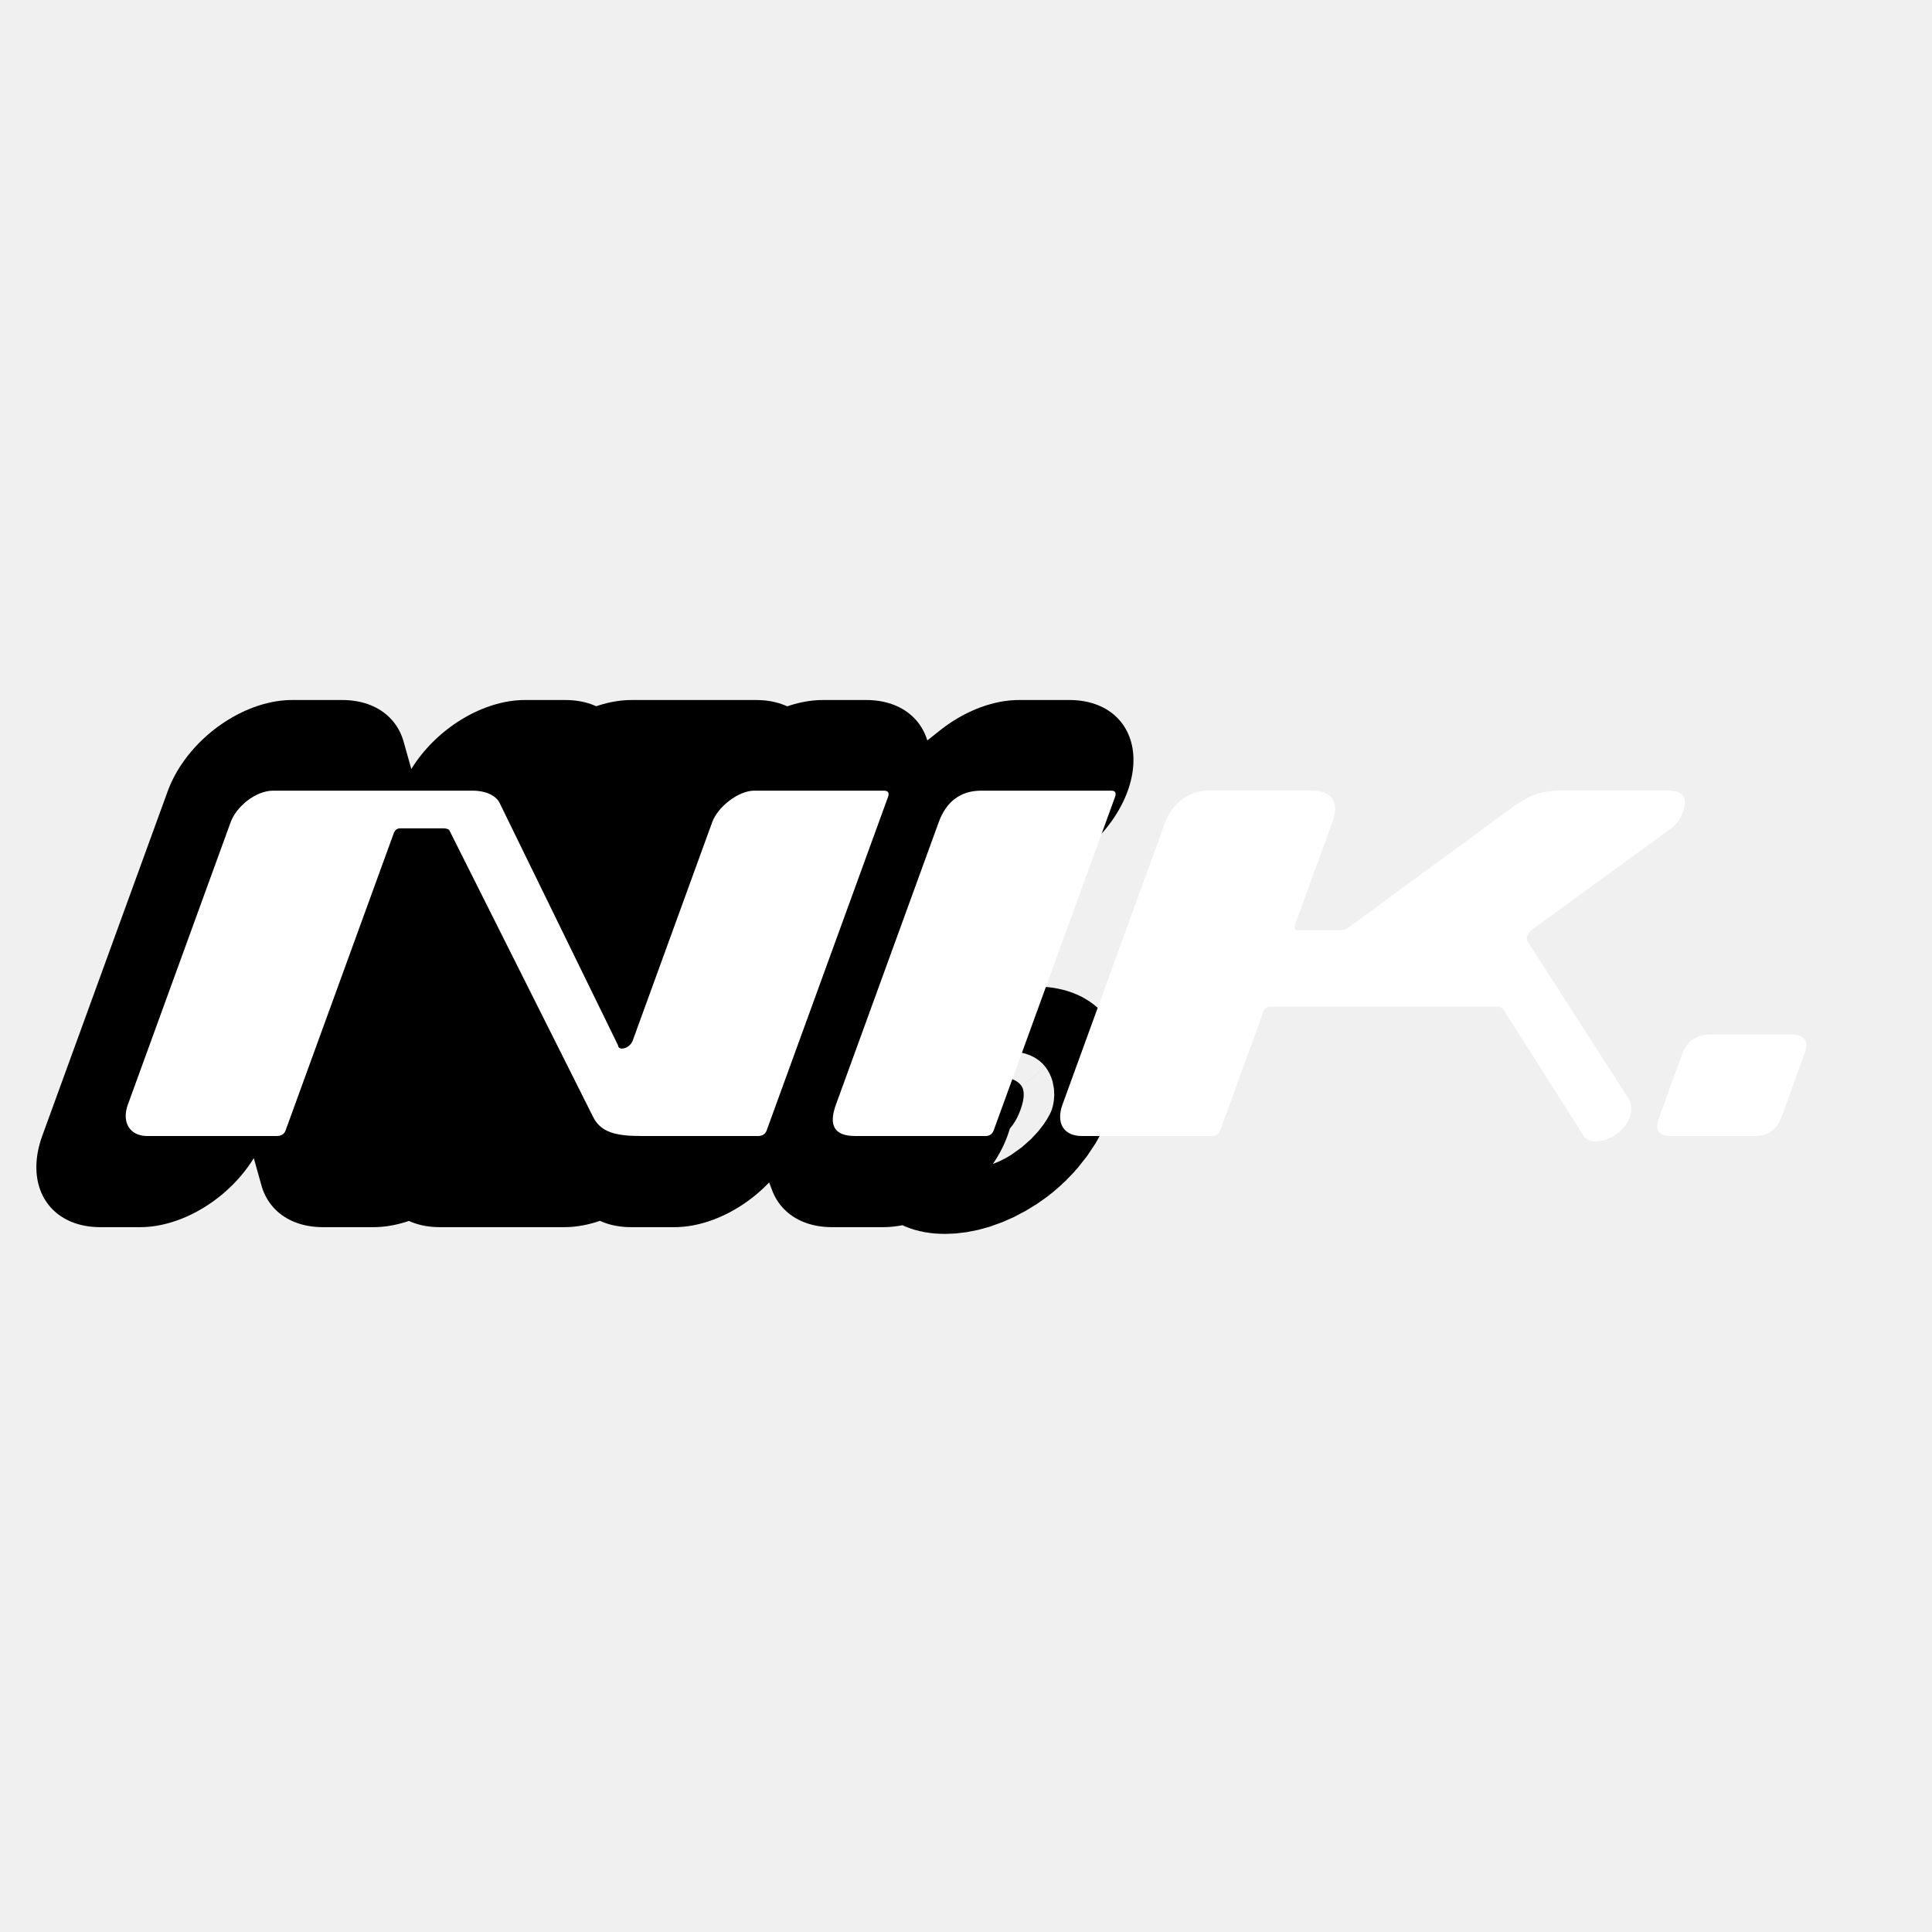
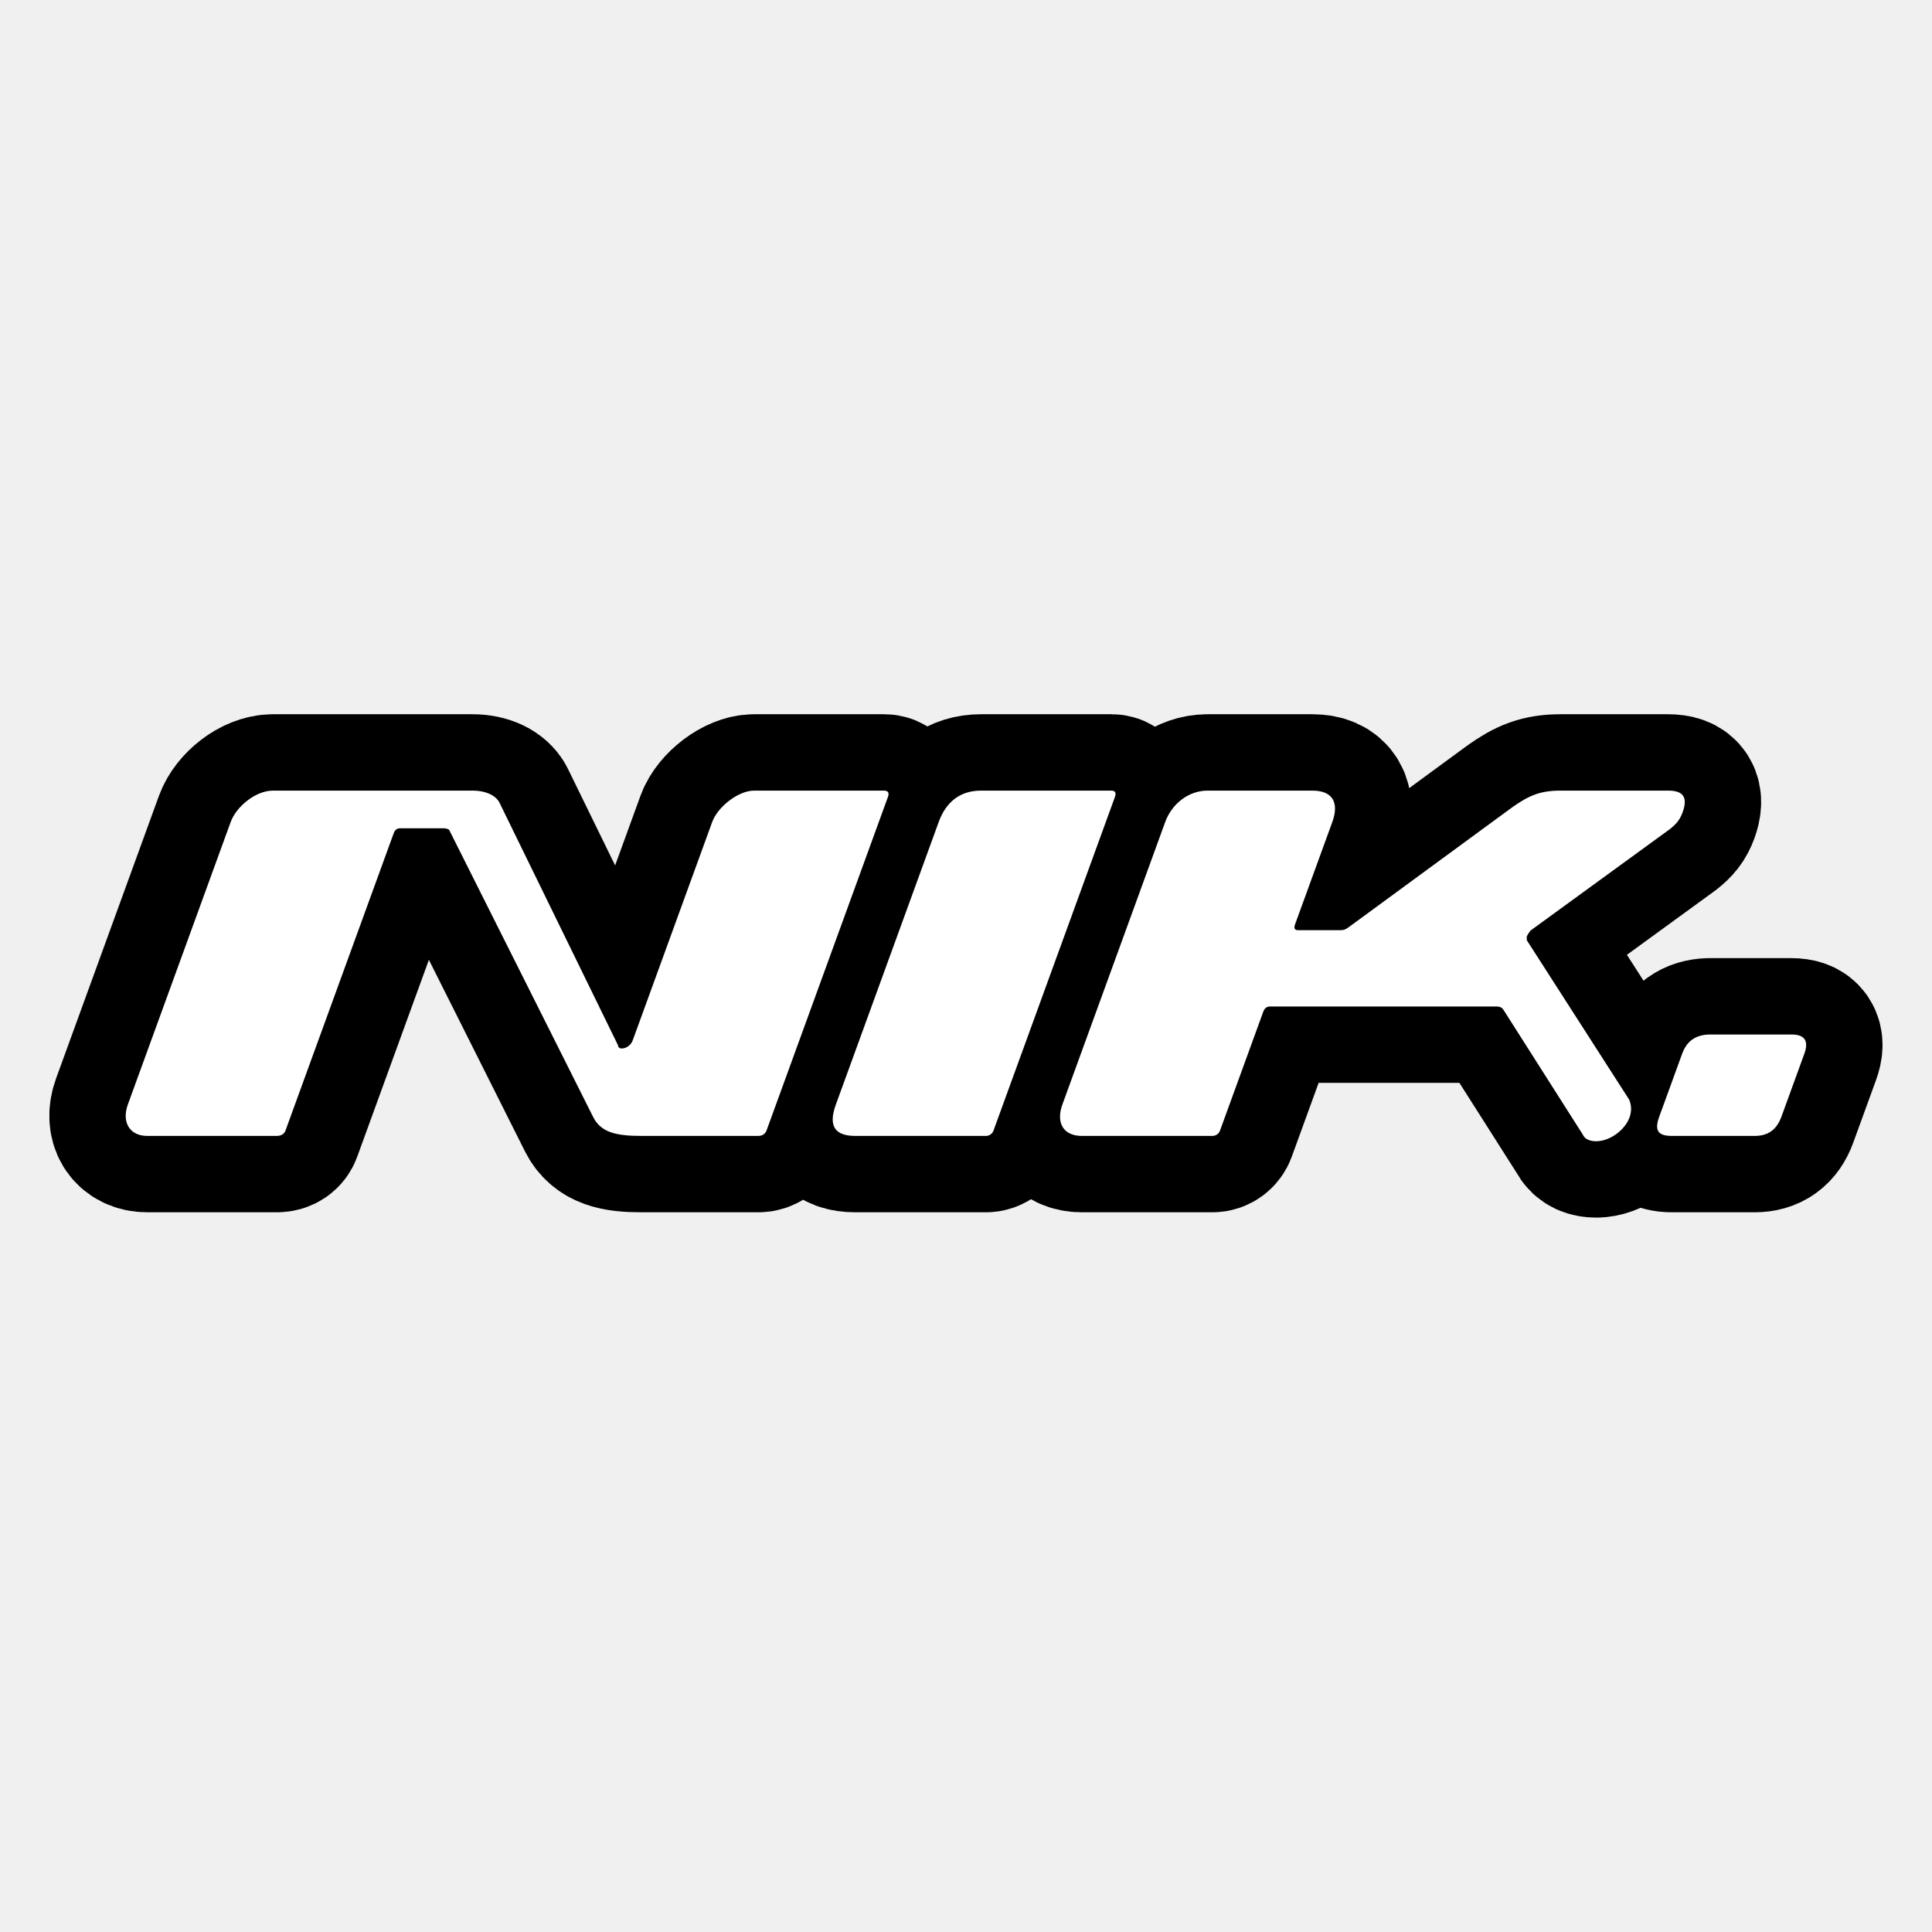
- <svg xmlns="http://www.w3.org/2000/svg" width="1000px" height="1000px" version="1.1" xml:space="preserve" style="fill-rule:evenodd;clip-rule:evenodd;stroke-linejoin:round;stroke-miterlimit:2;">
+ <svg xmlns="http://www.w3.org/2000/svg" width="100%" height="100%" viewBox="0 0 4167 4167" version="1.1" xml:space="preserve" style="fill-rule:evenodd;clip-rule:evenodd;stroke-linejoin:round;stroke-miterlimit:2;">
  <g>
    <g>
-       <g transform="matrix(1,0,-0.36397,1,214.0143,0)">
-         <text x="44.765px" y="588px" style="font-family:'Superglue-Regular', 'Superglue', fantasy;font-size:250px;stroke:black;stroke-width:94.34px;">NIK.</text>
+       <g>
+         <path d="M588.851,1705.207c-37.5,0 -79.178,34.375 -91.31,67.708l-221.794,609.375c-13.649,37.5 3.481,67.708 42.023,67.708l279.167,0c10.417,0 16.479,-5.208 18.754,-11.458l233.168,-640.625c3.033,-8.333 7.295,-11.458 14.587,-11.458l92.708,0c5.208,0 8.996,1.042 12.404,3.125l310.873,619.792c16.372,32.292 47.714,40.625 103.964,40.625l252.083,0c9.375,0 15.437,-5.208 17.712,-11.458l261.983,-719.792c3.033,-8.333 0.762,-13.542 -8.613,-13.542l-280.208,0c-33.333,0 -78.136,34.375 -90.269,67.708l-171.369,470.833c-3.791,10.417 -13.737,17.708 -24.154,17.708c-3.125,0 -7.575,-2.083 -7.763,-7.292l-255.507,-522.917c-7.192,-14.583 -28.022,-26.042 -58.23,-26.042l-430.208,0Z" style="stroke:#000;stroke-width:329.41px;" />
+         <path d="M2115.935,1705.207c-44.792,0 -75.387,23.958 -91.31,67.708l-221.794,609.375c-16.682,45.833 -2.769,67.708 42.023,67.708l281.25,0c8.333,0 14.396,-5.208 16.67,-11.458l261.983,-719.792c3.033,-8.333 0.762,-13.542 -7.571,-13.542l-281.25,0Z" style="stroke:#000;stroke-width:329.41px;" />
+         <path d="M2604.476,1705.207c-40.625,0 -76.903,28.125 -91.31,67.708l-221.794,609.375c-14.028,38.542 1.398,67.708 42.023,67.708l281.25,0c8.333,0 14.396,-5.208 16.67,-11.458l93.267,-256.25c2.654,-7.292 7.295,-11.458 14.587,-11.458l488.542,0c8.333,0 12.404,3.125 15.054,7.292l170.933,268.75c4.542,10.417 15.525,14.583 29.067,14.583c29.167,0 61.845,-23.958 71.703,-51.042c4.55,-12.5 4.933,-25 -0.555,-38.542l-220.719,-343.75c0.096,-3.125 -0.85,-6.25 -0.092,-8.333c1.517,-4.167 5.116,-8.333 7.675,-12.5l300.452,-218.75c14.587,-11.458 22.166,-20.833 27.853,-36.458c10.995,-30.208 3.519,-46.875 -30.856,-46.875l-232.292,0c-43.75,0 -68.375,10.417 -104.936,36.458l-352.359,258.333c-7.104,5.208 -10.608,6.25 -17.9,6.25l-91.667,0c-7.292,0 -8.521,-5.208 -5.867,-12.5l80.377,-220.833c14.407,-39.583 2.769,-67.708 -43.065,-67.708l-226.042,0Z" style="stroke:#000;stroke-width:329.41px;" />
+         <path d="M3685.93,2231.249c-29.546,1.042 -48.016,14.583 -57.874,41.667l-49.288,135.417c-11.374,31.25 -1.624,41.667 27.543,41.667l178.125,0c29.167,0 47.637,-13.542 57.874,-41.667l49.288,-135.417c9.858,-27.083 1.624,-41.667 -27.543,-41.667l-178.125,0Z" style="stroke:#000;stroke-width:329.41px;" />
      </g>
    </g>
    <g>
      <g>
-         <path d="M141.324,409.25C132.324,409.25 122.322,417.5 119.41,425.5L66.179,571.75C62.903,580.75 67.015,588 76.265,588L143.265,588C145.765,588 147.22,586.75 147.766,585.25L203.726,431.5C204.454,429.5 205.477,428.75 207.227,428.75L229.477,428.75C230.727,428.75 231.636,429 232.454,429.5L307.063,578.25C310.993,586 318.515,588 332.015,588L392.515,588C394.765,588 396.22,586.75 396.766,585.25L459.641,412.5C460.369,410.5 459.824,409.25 457.574,409.25L390.324,409.25C382.324,409.25 371.572,417.5 368.66,425.5L327.531,538.5C326.621,541 324.234,542.75 321.734,542.75C320.984,542.75 319.916,542.25 319.871,541L258.55,415.5C256.823,412 251.824,409.25 244.574,409.25L141.324,409.25Z" style="fill:white;" />
-         <path d="M507.824,409.25C497.074,409.25 489.732,415 485.91,425.5L432.679,571.75C428.676,582.75 432.015,588 442.765,588L510.265,588C512.265,588 513.72,586.75 514.266,585.25L577.141,412.5C577.869,410.5 577.324,409.25 575.324,409.25L507.824,409.25Z" style="fill:white;" />
-         <path d="M625.074,409.25C615.324,409.25 606.618,416 603.16,425.5L549.929,571.75C546.563,581 550.265,588 560.015,588L627.515,588C629.515,588 630.97,586.75 631.516,585.25L653.9,523.75C654.537,522 655.651,521 657.401,521L774.651,521C776.651,521 777.628,521.75 778.264,522.75L819.288,587.25C820.378,589.75 823.014,590.75 826.264,590.75C833.264,590.75 841.107,585 843.472,578.5C844.564,575.5 844.656,572.5 843.339,569.25L790.367,486.75C790.39,486 790.163,485.25 790.345,484.75C790.709,483.75 791.573,482.75 792.187,481.75L864.295,429.25C867.796,426.5 869.615,424.25 870.98,420.5C873.618,413.25 871.824,409.25 863.574,409.25L807.824,409.25C797.324,409.25 791.414,411.75 782.64,418L698.073,480C696.369,481.25 695.528,481.5 693.778,481.5L671.778,481.5C670.028,481.5 669.732,480.25 670.369,478.5L689.66,425.5C693.118,416 690.324,409.25 679.324,409.25L625.074,409.25Z" style="fill:white;" />
-         <path d="M884.623,535.5C877.532,535.75 873.099,539 870.733,545.5L858.904,578C856.175,585.5 858.515,588 865.515,588L908.265,588C915.265,588 919.698,584.75 922.154,578L933.983,545.5C936.349,539 934.373,535.5 927.373,535.5L884.623,535.5Z" style="fill:white;" />
+         <path d="M588.851,1705.207c-37.5,0 -79.178,34.375 -91.31,67.708l-221.794,609.375c-13.649,37.5 3.481,67.708 42.023,67.708l279.167,0c10.417,0 16.479,-5.208 18.754,-11.458l233.168,-640.625c3.033,-8.333 7.295,-11.458 14.587,-11.458l92.708,0c5.208,0 8.996,1.042 12.404,3.125l310.873,619.792c16.372,32.292 47.714,40.625 103.964,40.625l252.083,0c9.375,0 15.437,-5.208 17.712,-11.458l261.983,-719.792c3.033,-8.333 0.762,-13.542 -8.613,-13.542l-280.208,0c-33.333,0 -78.136,34.375 -90.269,67.708l-171.369,470.833c-3.791,10.417 -13.737,17.708 -24.154,17.708c-3.125,0 -7.575,-2.083 -7.763,-7.292l-255.507,-522.917c-7.192,-14.583 -28.022,-26.042 -58.23,-26.042l-430.208,0Z" style="fill:#fff;" />
+         <path d="M2115.935,1705.207c-44.792,0 -75.387,23.958 -91.31,67.708l-221.794,609.375c-16.682,45.833 -2.769,67.708 42.023,67.708l281.25,0c8.333,0 14.396,-5.208 16.67,-11.458l261.983,-719.792c3.033,-8.333 0.762,-13.542 -7.571,-13.542l-281.25,0Z" style="fill:#fff;" />
+         <path d="M2604.476,1705.207c-40.625,0 -76.903,28.125 -91.31,67.708l-221.794,609.375c-14.028,38.542 1.398,67.708 42.023,67.708l281.25,0c8.333,0 14.396,-5.208 16.67,-11.458l93.267,-256.25c2.654,-7.292 7.295,-11.458 14.587,-11.458l488.542,0c8.333,0 12.404,3.125 15.054,7.292l170.933,268.75c4.542,10.417 15.525,14.583 29.067,14.583c29.167,0 61.845,-23.958 71.703,-51.042c4.55,-12.5 4.933,-25 -0.555,-38.542l-220.719,-343.75c0.096,-3.125 -0.85,-6.25 -0.092,-8.333c1.517,-4.167 5.116,-8.333 7.675,-12.5l300.452,-218.75c14.587,-11.458 22.166,-20.833 27.853,-36.458c10.995,-30.208 3.519,-46.875 -30.856,-46.875l-232.292,0c-43.75,0 -68.375,10.417 -104.936,36.458l-352.359,258.333c-7.104,5.208 -10.608,6.25 -17.9,6.25l-91.667,0c-7.292,0 -8.521,-5.208 -5.867,-12.5l80.377,-220.833c14.407,-39.583 2.769,-67.708 -43.065,-67.708l-226.042,0Z" style="fill:#fff;" />
+         <path d="M3685.93,2231.249c-29.546,1.042 -48.016,14.583 -57.874,41.667l-49.288,135.417c-11.374,31.25 -1.624,41.667 27.543,41.667l178.125,0c29.167,0 47.637,-13.542 57.874,-41.667l49.288,-135.417c9.858,-27.083 1.624,-41.667 -27.543,-41.667l-178.125,0Z" style="fill:#fff;" />
      </g>
    </g>
  </g>
</svg>
